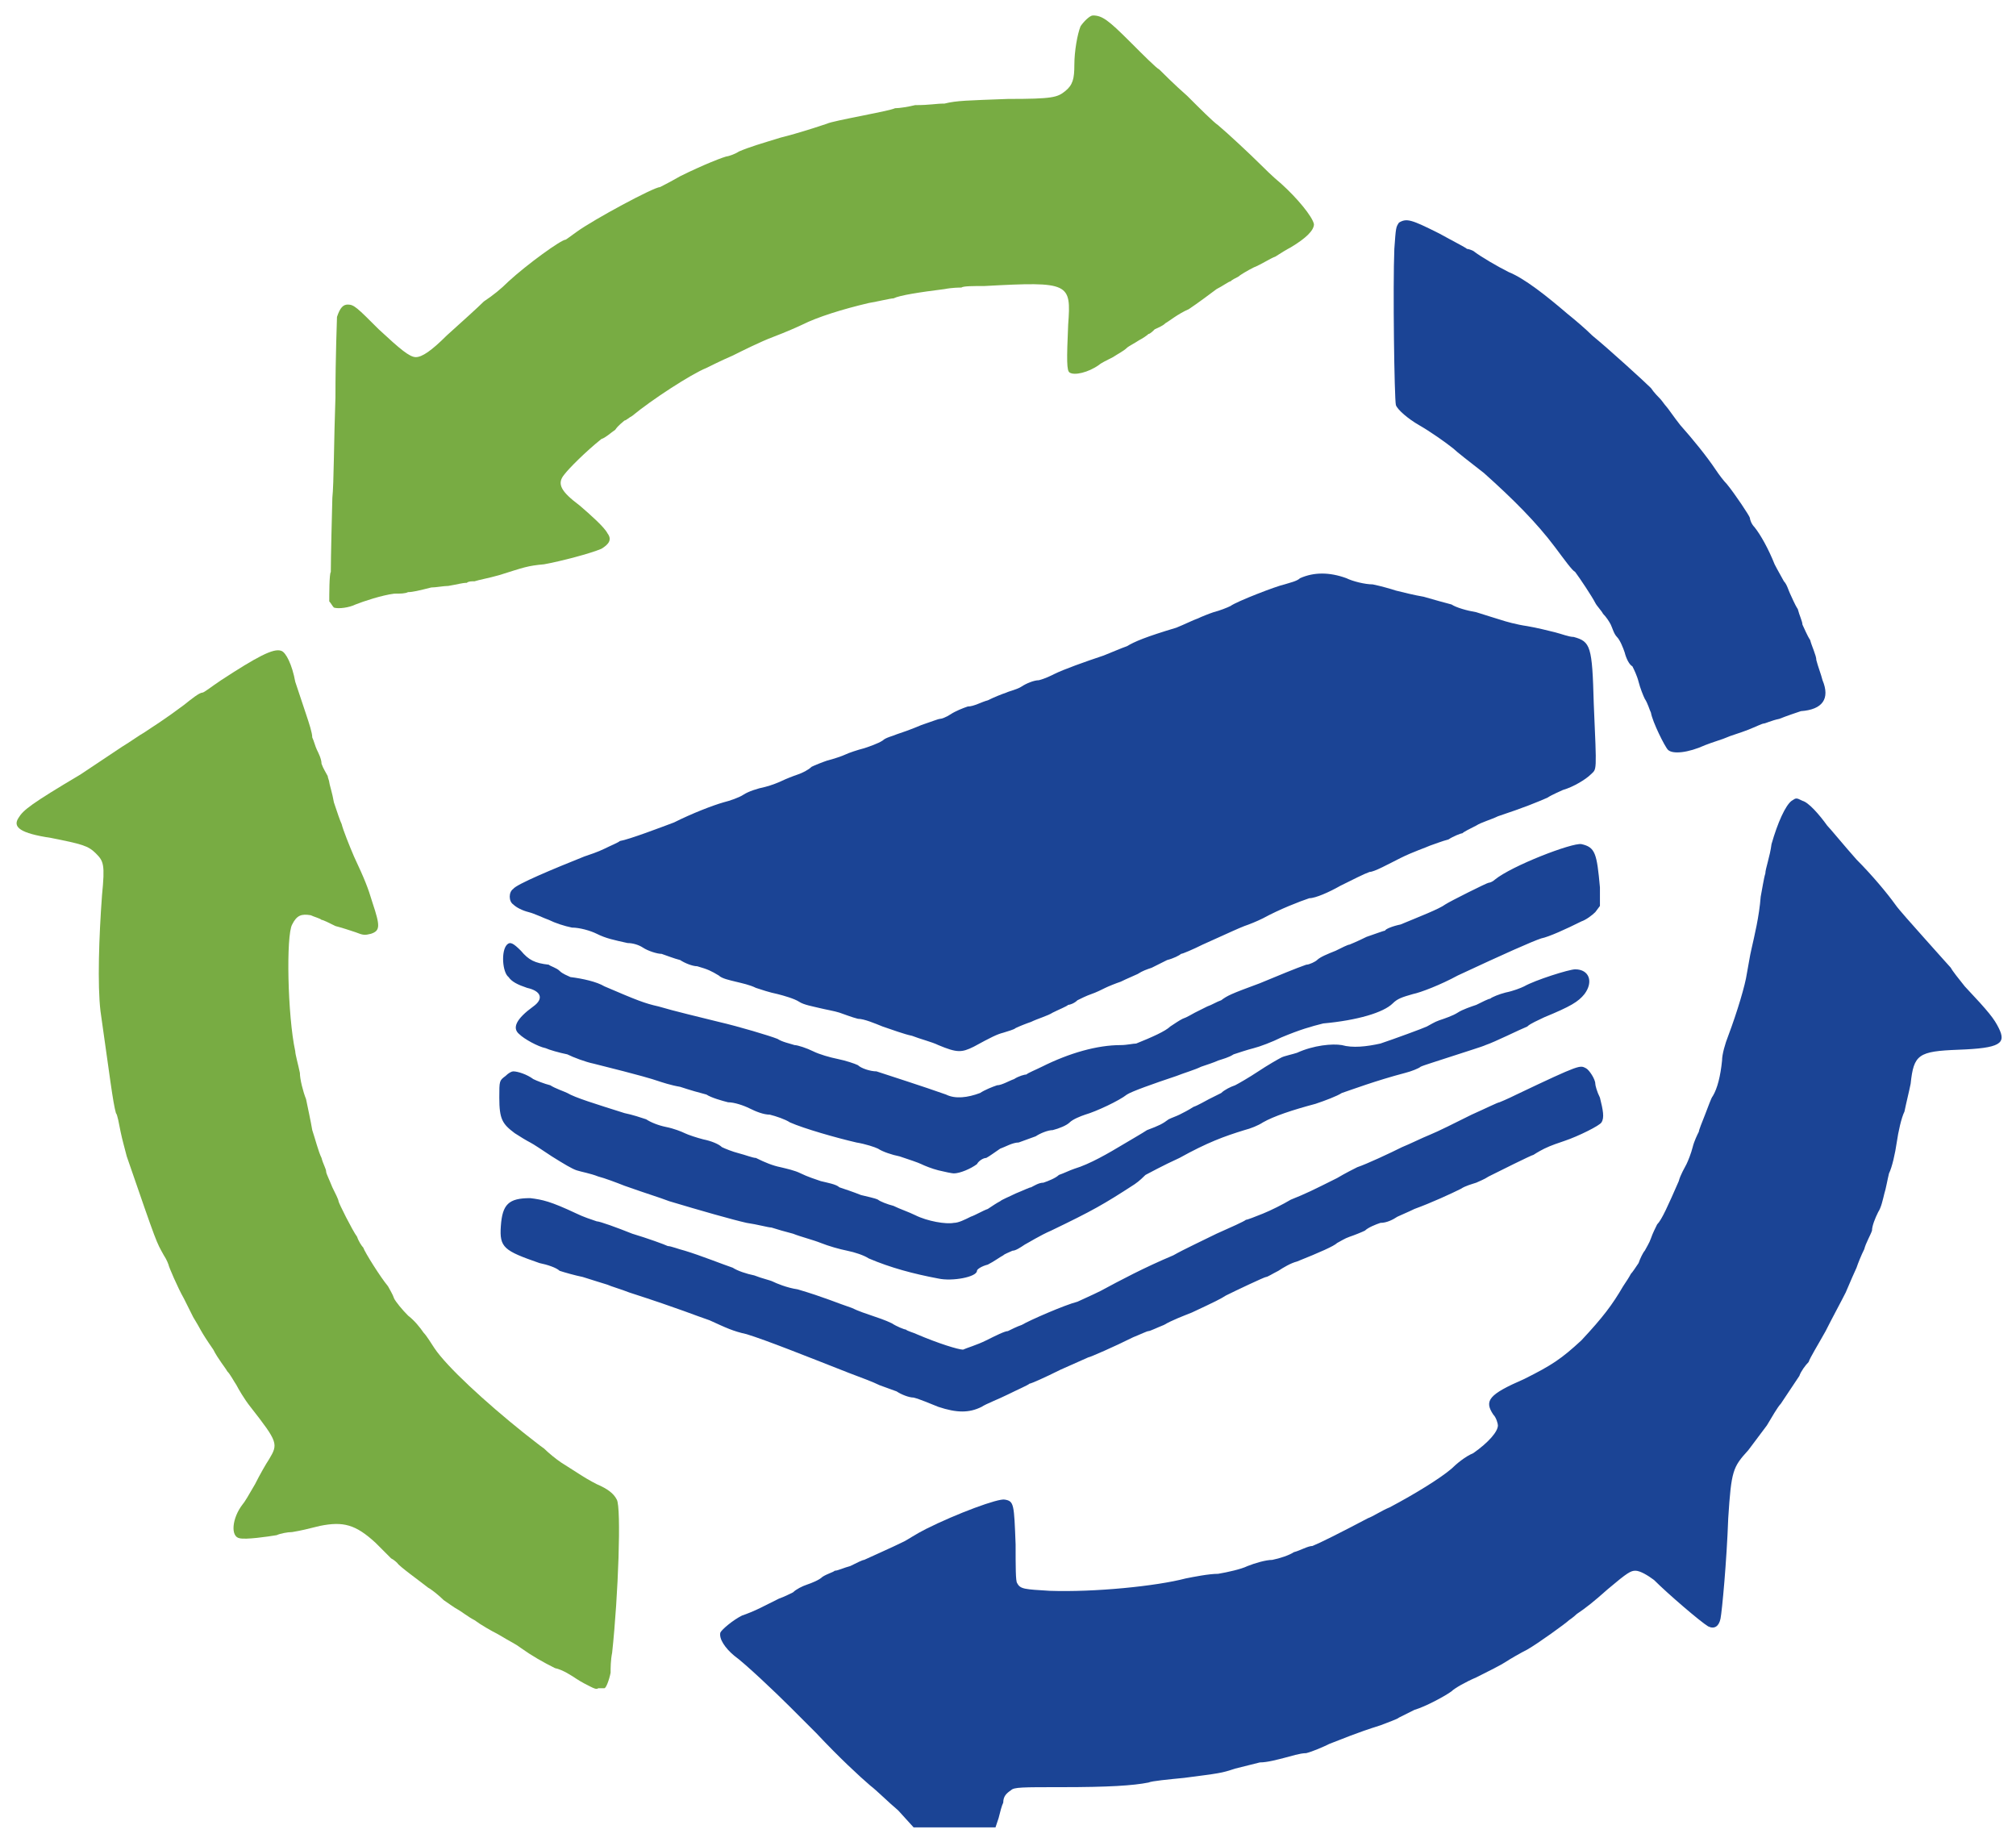
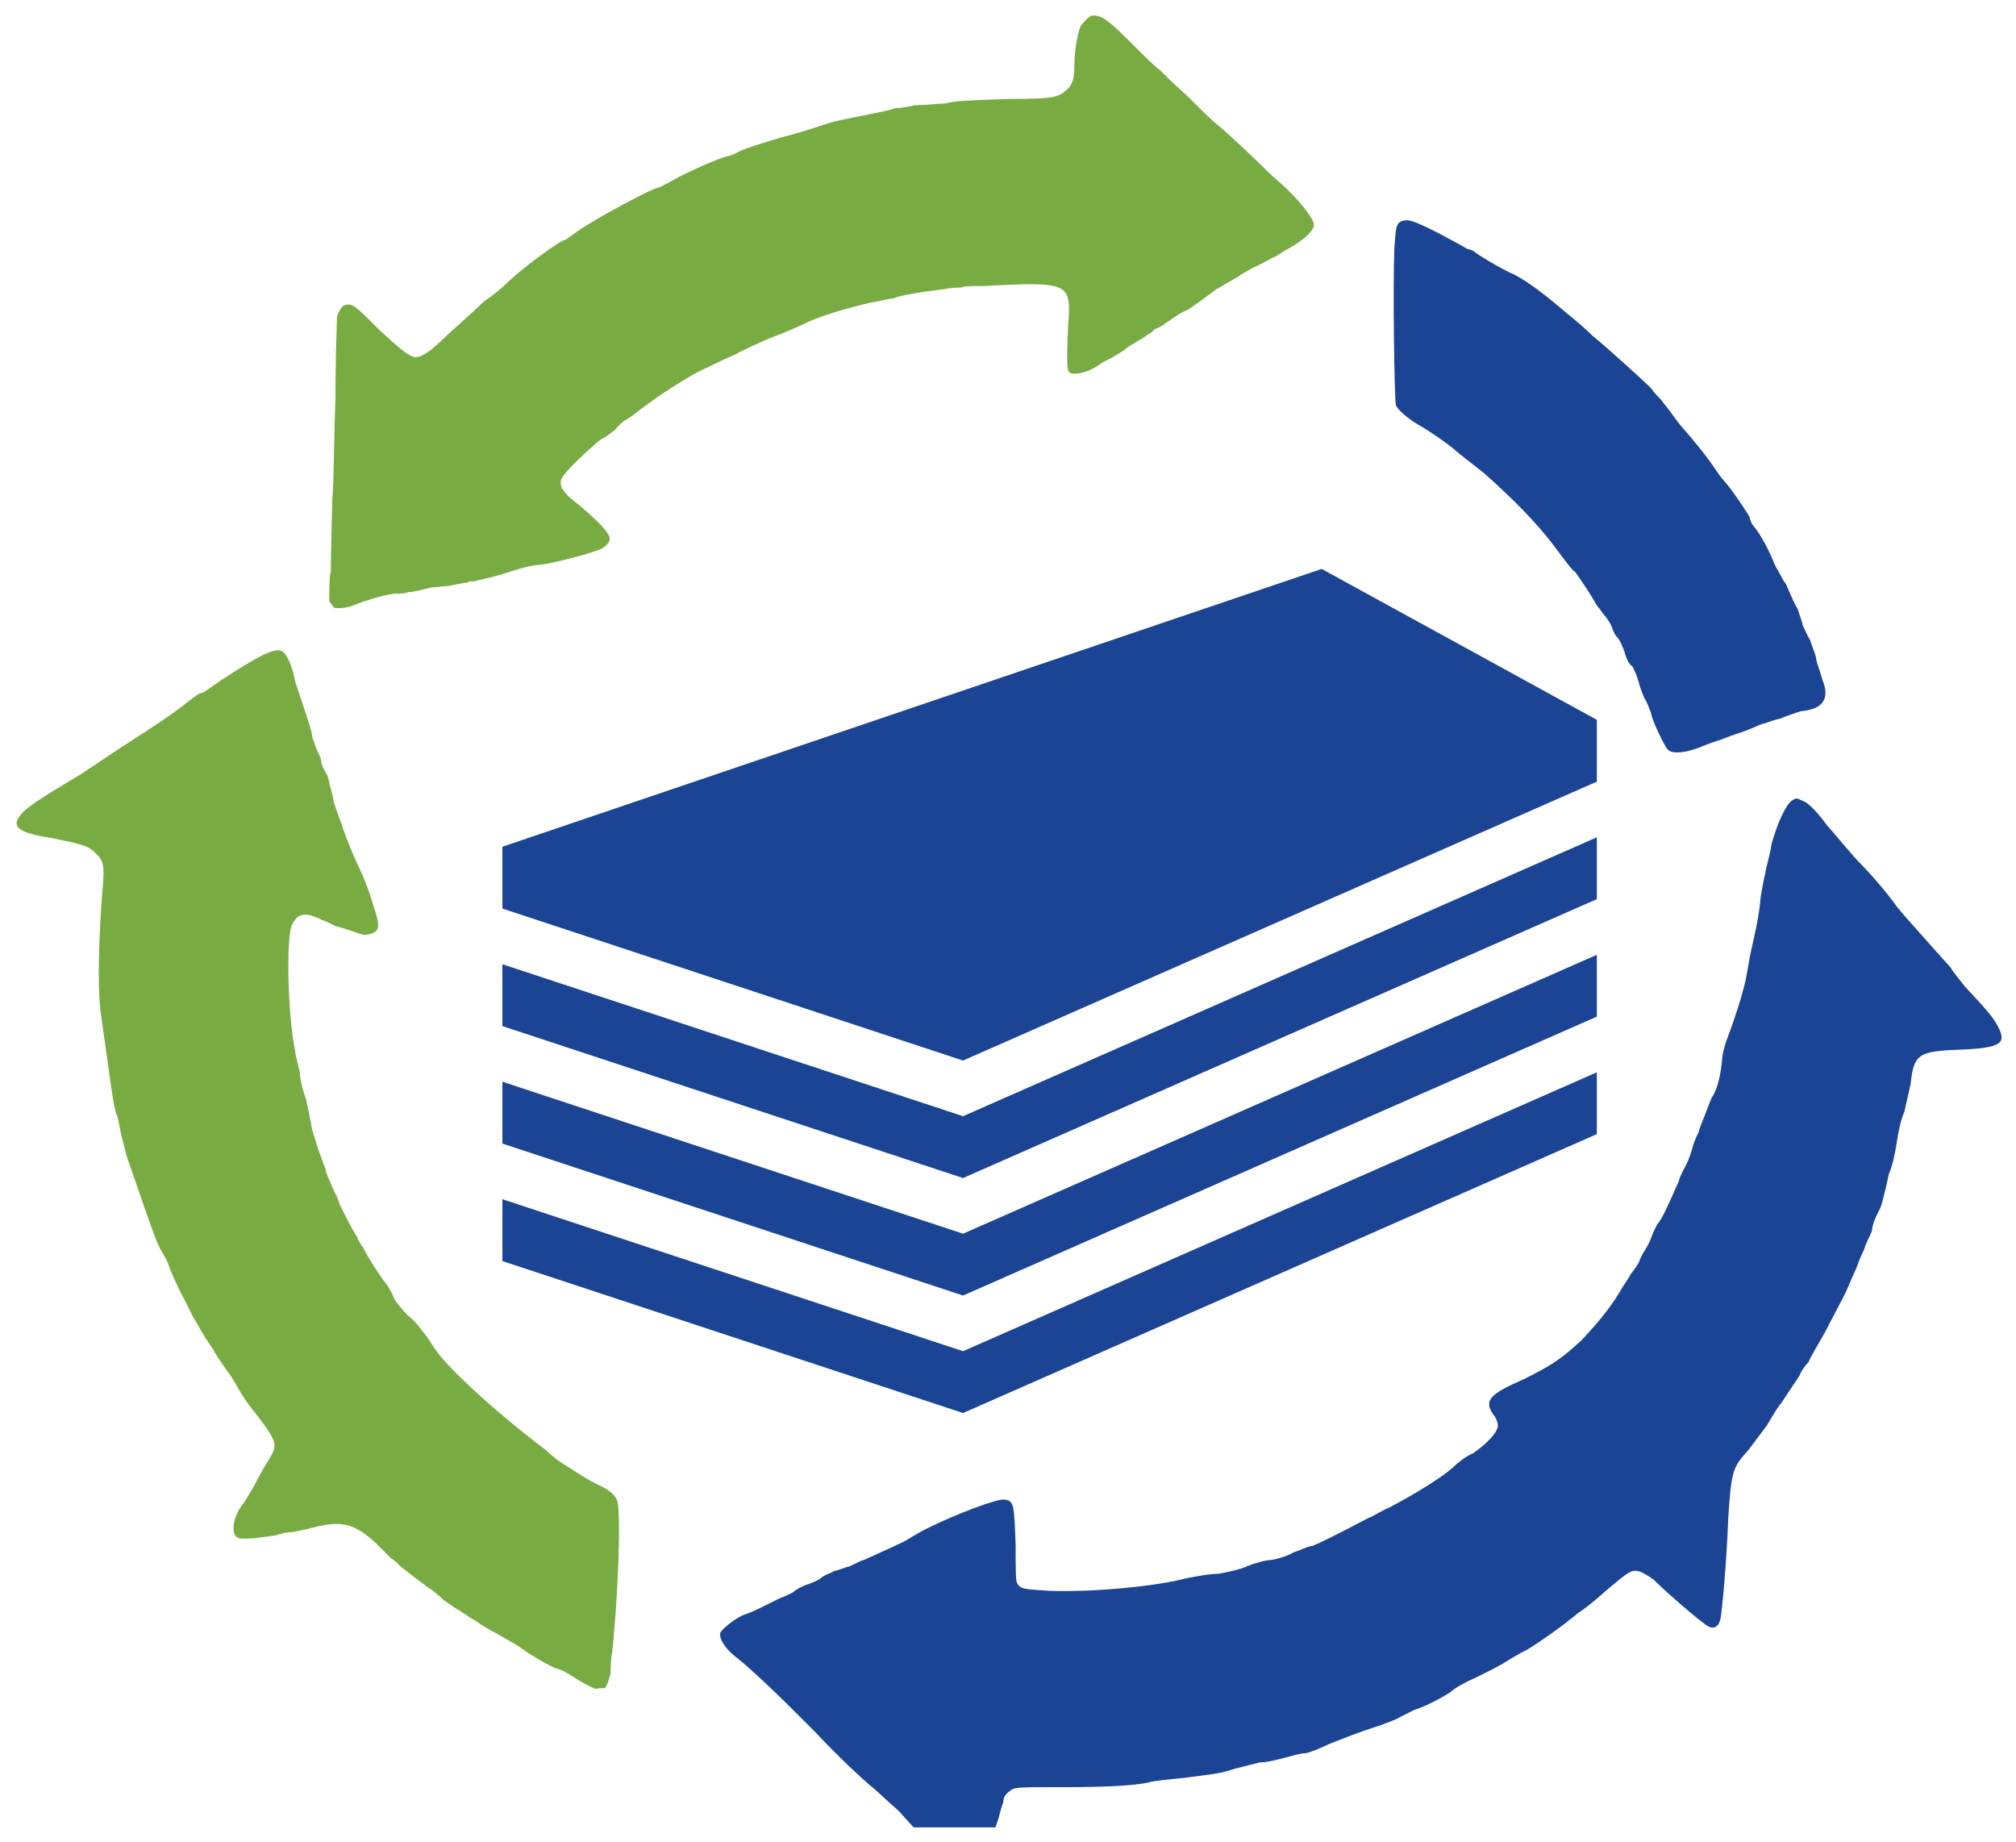
<svg xmlns="http://www.w3.org/2000/svg" viewBox="0 0 438 400" width="438" height="400">
  <g transform="translate(0,0)">
    <g transform="translate(0.00,0.00) scale(0.33585) translate(-45.0,-28.0)">
      <path fill="#78AC43" d="M427,1119C425,1118 421,1116 418,1114C415,1112 409,1108 404,1107C396,1103 389,1099 382,1094C378,1091 377,1091 367,1085C363,1083 356,1079 352,1076C348,1074 343,1070 341,1069C339,1068 335,1065 332,1063C329,1060 324,1056 322,1055C317,1051 303,1041 302,1039C302,1039 300,1037 298,1036C297,1035 292,1030 288,1026C275,1014 267,1012 252,1015C244,1017 240,1018 234,1019C231,1019 226,1020 224,1021C218,1022 204,1024 200,1023C194,1022 195,1010 202,1001C203,1000 206,995 210,988C213,982 217,975 219,972C225,962 225,961 207,938C203,933 199,926 198,924C196,921 194,917 192,915C191,913 186,907 183,901C174,888 175,888 170,880C168,876 165,870 164,868C160,861 154,847 154,846C154,846 153,843 151,840C146,831 147,834 127,776C126,772 124,765 123,760C122,755 121,749 120,748C118,741 116,724 110,682C108,665 109,634 111,607C113,587 112,585 107,580C102,575 98,574 78,570C58,567 53,563 57,557C60,552 65,548 97,529C106,523 118,515 124,511C129,508 136,503 138,502C144,498 152,493 164,484C169,480 174,476 176,476C177,476 182,472 188,468C211,453 222,447 227,449C230,450 234,458 236,469C238,475 241,484 243,490C245,496 247,502 247,505C248,507 249,511 250,513C251,515 253,519 253,522C254,525 256,528 257,530C257,531 258,533 258,534C258,535 260,541 261,547C263,553 265,559 266,561C267,565 271,575 274,582C281,597 283,602 286,612C291,627 291,630 285,632C281,633 280,633 275,631C272,630 266,628 262,627C258,625 254,623 253,623C252,622 248,621 246,620C240,619 237,620 234,626C230,633 231,685 236,708C236,710 238,717 239,722C239,726 241,734 243,739C244,744 246,753 247,759C249,765 251,773 253,777C254,781 256,784 256,786C256,787 258,791 260,796C262,800 264,804 264,805C264,806 273,824 276,828C277,831 279,834 280,835C281,838 291,854 296,860C297,862 299,865 300,868C301,870 305,875 309,879C313,882 317,887 319,890C321,892 324,897 326,900C334,912 359,935 384,955C388,958 394,963 397,965C400,968 405,972 408,974C411,976 416,979 419,981C422,983 427,986 431,988C438,991 442,994 444,998C447,1003 445,1060 441,1097C440,1102 440,1107 440,1110C439,1115 437,1120 436,1120C435,1120 434,1120 432,1120C431,1121 429,1120 427,1119ZM261,421C260,420 259,418 258,417C258,413 258,399 259,398C259,397 259,388 260,350C261,341 261,312 262,285C262,258 263,235 263,233C265,227 267,225 270,225C274,225 276,227 290,241C304,254 310,259 314,259C318,259 324,255 334,245C344,236 354,227 358,223C364,219 369,215 374,210C386,199 408,183 411,183C411,183 414,181 418,178C429,170 468,149 472,149C472,149 478,146 485,142C499,135 514,129 516,129C516,129 520,128 523,126C530,123 537,121 550,117C562,114 574,110 580,108C582,107 592,105 602,103C612,101 622,99 624,98C627,98 633,97 637,96C647,96 650,95 656,95C664,93 671,93 697,92C726,92 729,91 734,87C739,83 740,79 740,70C740,61 742,50 744,45C746,42 750,38 752,38C758,38 762,41 776,55C785,64 793,72 795,73C797,75 805,83 813,90C821,98 830,107 833,109C839,114 854,128 860,134C862,136 868,142 874,147C884,156 894,168 895,173C895,177 890,182 880,188C878,189 873,192 870,194C867,195 861,199 856,201C852,203 847,206 846,207C844,208 842,209 841,210C840,210 836,213 832,215C828,218 820,224 814,228C807,231 801,236 799,237C797,239 794,240 792,241C791,242 789,244 788,244C787,245 784,247 782,248C779,250 775,252 774,253C772,255 768,257 765,259C761,261 757,263 756,264C749,269 740,271 737,269C735,268 735,261 736,238C738,211 737,210 682,213C675,213 668,213 667,214C666,214 661,214 656,215C640,217 627,219 623,221C621,221 613,223 607,224C590,228 574,233 564,238C562,239 553,243 545,246C537,249 525,255 519,258C512,261 504,265 502,266C492,270 466,287 454,297C452,298 450,300 449,300C448,301 445,303 443,306C440,308 437,311 434,312C424,320 413,331 410,335C405,341 408,346 420,355C427,361 436,369 438,373C441,377 439,380 434,383C427,386 408,391 397,393C386,394 384,395 368,400C361,402 355,403 352,404C350,404 348,404 347,405C344,405 341,406 335,407C332,407 327,408 324,408C316,410 312,411 309,411C307,412 304,412 300,412C292,413 280,417 275,419C271,421 264,422 261,421Z" />
-       <path fill="#1b4495" d="M626,1199C620,1194 612,1186 608,1183C601,1177 588,1165 573,1149C567,1143 560,1136 556,1132C547,1123 527,1104 520,1099C514,1094 510,1088 511,1084C512,1082 519,1076 525,1073C528,1072 533,1070 537,1068C541,1066 547,1063 549,1062C552,1061 556,1059 558,1058C560,1056 564,1054 567,1053C570,1052 575,1050 577,1048C580,1046 584,1045 585,1044C587,1044 591,1042 595,1041C599,1039 603,1037 604,1037C606,1036 622,1029 630,1025C632,1024 638,1020 644,1017C664,1007 691,997 695,998C701,999 701,1001 702,1027C702,1041 702,1051 703,1052C705,1056 708,1056 724,1057C753,1058 793,1054 812,1049C817,1048 827,1046 833,1046C839,1045 848,1043 852,1041C857,1039 864,1037 868,1037C873,1036 879,1034 882,1032C886,1031 891,1028 894,1028C899,1026 911,1020 930,1010C933,1009 939,1005 944,1003C961,994 977,984 984,978C987,975 993,970 998,968C1008,961 1014,954 1014,950C1014,949 1013,945 1011,943C1005,934 1008,930 1031,920C1049,911 1055,907 1068,895C1082,880 1088,872 1095,860C1097,857 1099,854 1100,852C1101,851 1103,848 1105,845C1106,842 1108,838 1109,837C1110,835 1112,832 1113,829C1114,826 1116,822 1117,820C1120,817 1124,808 1131,792C1132,788 1135,783 1136,781C1137,779 1139,774 1140,770C1141,766 1143,762 1144,760C1144,759 1146,754 1148,749C1150,744 1152,738 1153,737C1156,732 1158,724 1159,714C1159,710 1161,703 1163,698C1169,682 1174,665 1175,658C1176,653 1177,646 1178,642C1180,633 1183,621 1184,608C1185,603 1186,596 1187,593C1187,590 1190,582 1191,574C1195,560 1200,549 1204,546C1207,544 1207,544 1211,546C1215,547 1222,555 1227,562C1229,564 1238,575 1246,584C1256,594 1266,606 1271,613C1273,616 1282,626 1290,635C1299,645 1306,653 1307,654C1308,656 1312,661 1316,666C1332,683 1335,687 1338,693C1343,703 1339,706 1312,707C1286,708 1283,710 1281,729C1280,734 1278,742 1277,747C1275,751 1273,760 1272,767C1271,774 1269,783 1267,787C1266,791 1265,797 1264,800C1263,804 1262,809 1260,812C1258,816 1256,821 1256,824C1255,827 1252,832 1251,836C1249,840 1247,845 1246,848C1245,850 1242,857 1239,864C1236,870 1230,881 1226,889C1221,898 1216,906 1215,909C1213,911 1210,915 1209,918C1207,921 1205,924 1197,936C1195,938 1191,945 1188,950C1185,954 1179,962 1176,966C1166,977 1165,979 1163,1010C1162,1038 1159,1070 1158,1075C1157,1080 1154,1082 1150,1080C1145,1077 1124,1059 1115,1050C1111,1047 1106,1044 1103,1044C1100,1044 1098,1045 1085,1056C1076,1064 1071,1068 1065,1072C1063,1074 1060,1076 1060,1076C1058,1078 1040,1091 1033,1095C1029,1097 1022,1101 1019,1103C1016,1105 1008,1109 1000,1113C993,1116 986,1120 984,1122C980,1125 967,1132 960,1134C956,1136 952,1138 950,1139C949,1140 943,1142 938,1144C922,1149 913,1153 905,1156C901,1158 894,1161 890,1162C886,1162 880,1164 876,1165C872,1166 865,1168 860,1168C856,1169 848,1171 844,1172C835,1175 834,1175 811,1178C801,1179 790,1180 788,1181C778,1183 762,1184 732,1184C706,1184 701,1184 699,1186C696,1188 694,1190 694,1194C693,1196 692,1200 691,1204L689,1210L663,1210L636,1210L626,1199ZM652,938C647,936 640,933 636,932C633,932 628,930 625,928C622,927 617,925 614,924C610,922 602,919 594,916C566,905 541,895 528,891C519,889 515,887 504,882C495,879 486,875 452,864C447,862 440,860 438,859C435,858 428,856 422,854C417,853 410,851 407,850C405,848 399,846 394,845C371,837 368,835 369,821C370,807 374,803 388,803C396,804 401,805 418,813C422,815 428,817 431,818C433,818 444,822 454,826C464,829 475,833 477,834C479,834 484,836 488,837C498,840 513,846 519,848C522,850 528,852 533,853C538,855 543,856 545,857C547,858 554,861 561,862C578,867 587,871 596,874C600,876 606,878 609,879C612,880 618,882 622,884C625,886 630,888 631,888C632,889 636,890 638,891C652,897 665,901 668,901C670,900 677,898 683,895C689,892 695,889 697,889C699,888 703,886 706,885C711,882 734,872 742,870C744,869 751,866 757,863C770,856 785,848 804,840C811,836 824,830 832,826C841,822 850,818 851,817C852,817 857,815 862,813C867,811 875,807 880,804C890,800 894,798 910,790C915,787 921,784 923,783C929,781 944,774 952,770C957,768 965,764 970,762C975,760 987,754 997,749C1006,745 1014,741 1015,741C1015,741 1020,739 1026,736C1068,716 1067,717 1071,719C1073,720 1077,726 1077,729C1077,730 1078,734 1080,738C1082,746 1083,751 1081,754C1080,756 1066,763 1057,766C1054,767 1048,769 1044,771C1040,773 1037,775 1037,775C1036,775 1014,786 1008,789C1005,791 1002,792 1000,793C997,794 993,795 990,797C984,800 971,806 960,810C956,812 951,814 949,815C946,817 942,819 938,819C935,820 930,822 928,824C926,825 921,827 918,828C915,829 912,831 910,832C908,834 899,838 884,844C880,845 875,848 872,850C868,852 865,854 864,854C863,854 844,863 838,866C835,868 831,870 816,877C811,879 803,882 798,885C793,887 789,889 788,889C787,889 783,891 778,893C766,899 750,906 749,906C749,906 740,910 731,914C721,919 712,923 711,923C710,924 703,927 697,930C691,933 683,936 680,938C672,942 664,942 652,938ZM652,855C636,852 621,848 607,842C604,840 598,838 593,837C588,836 581,834 576,832C571,830 563,828 558,826C554,825 547,823 544,822C542,822 535,820 528,819C519,817 498,811 478,805C470,802 466,801 449,795C444,793 436,790 432,789C427,787 421,786 418,785C415,784 410,781 402,776C396,772 390,768 388,767C386,766 381,763 378,761C370,755 368,752 368,738C368,727 368,727 372,724C374,722 376,721 377,721C380,721 386,723 390,726C392,727 397,729 401,730C404,732 410,734 412,735C417,738 430,742 449,748C454,749 460,751 463,752C466,754 471,756 476,757C481,758 486,760 488,761C490,762 496,764 500,765C505,766 510,768 512,770C514,771 519,773 523,774C527,775 532,777 534,777C540,780 545,782 550,783C554,784 559,785 563,787C567,789 573,791 576,792C580,793 586,794 588,796C591,797 597,799 602,801C606,802 611,803 613,804C614,805 619,807 623,808C627,810 633,812 637,814C645,818 657,820 662,819C665,819 669,817 673,815C676,814 681,811 684,810C687,808 690,806 692,805C693,804 698,802 702,800C707,798 711,796 712,796C714,795 717,793 720,793C723,792 728,790 730,788C733,787 737,785 740,784C750,781 762,774 772,768C777,765 784,761 787,759C795,756 797,755 801,752C803,751 806,750 808,749C810,748 814,746 817,744C820,743 825,740 827,739C829,738 833,736 835,735C837,733 841,731 844,730C846,729 853,725 859,721C865,717 872,713 874,712C876,711 881,710 884,709C895,704 907,703 913,704C920,706 929,705 938,703C947,700 966,693 968,692C970,691 973,689 976,688C979,687 985,685 988,683C991,681 997,679 1000,678C1004,676 1008,674 1009,674C1010,673 1015,671 1019,670C1024,669 1029,667 1031,666C1038,662 1060,655 1064,655C1073,655 1076,663 1070,671C1066,676 1061,679 1044,686C1040,688 1035,690 1033,692C1028,694 1012,702 1006,704C1004,705 994,708 985,711C976,714 966,717 964,718C963,719 958,721 954,722C935,727 919,733 913,735C910,737 902,740 896,742C881,746 869,750 862,754C859,756 854,758 850,759C837,763 826,767 808,777C797,782 788,787 786,788C785,789 782,792 779,794C759,807 752,811 725,824C718,827 710,832 708,833C705,835 702,837 700,837C698,838 695,839 694,840C692,841 688,844 684,846C680,847 677,849 677,850C677,854 661,857 652,855ZM652,785C648,784 643,782 641,781C639,780 633,778 627,776C622,775 616,773 613,771C611,770 605,768 599,767C586,764 565,758 556,754C553,752 547,750 543,749C539,749 534,747 530,745C526,743 520,741 516,741C512,740 505,738 502,736C498,735 491,733 485,731C479,730 473,728 470,727C467,726 461,724 429,716C424,715 416,712 412,710C407,709 400,707 398,706C393,705 384,700 381,697C376,693 379,687 390,679C397,674 395,669 386,667C380,665 376,663 374,660C370,657 369,643 373,639C375,637 377,638 382,643C387,649 391,651 400,652C401,653 405,654 407,656C409,658 412,659 414,660C422,661 431,663 436,666C457,675 462,677 471,679C481,682 498,686 510,689C523,692 543,698 548,700C551,702 556,703 559,704C561,704 567,706 571,708C575,710 582,712 587,713C592,714 598,716 600,717C602,719 608,721 612,721C618,723 643,731 657,736C663,739 671,738 679,735C682,733 687,731 690,730C693,730 698,727 701,726C704,724 708,723 709,723C710,722 715,720 719,718C737,709 755,704 770,704C774,704 778,703 780,703C790,699 799,695 802,692C805,690 808,688 810,687C813,686 816,684 818,683C820,682 824,680 826,679C829,678 832,676 835,675C839,672 841,671 860,664C865,662 872,659 877,657C882,655 887,653 890,652C892,652 896,650 897,649C899,647 904,645 909,643C913,641 917,639 918,639C918,639 923,637 929,634C935,632 940,630 941,630C941,629 946,627 951,626C963,621 976,616 980,613C983,611 1007,599 1008,599C1009,599 1011,598 1012,597C1023,588 1062,573 1068,574C1077,576 1078,580 1080,602L1080,614L1077,618C1075,620 1071,623 1068,624C1058,629 1047,634 1042,635C1036,637 1018,645 988,659C977,665 964,670 959,671C952,673 949,674 946,677C940,683 923,688 901,690C893,692 886,694 874,699C868,702 860,705 856,706C852,707 846,709 843,710C840,712 836,713 833,714C831,715 825,717 822,718C818,720 811,722 806,724C791,729 777,734 774,736C769,740 754,747 747,749C744,750 739,752 737,754C735,756 730,758 726,759C723,759 718,761 715,763C712,764 707,766 704,767C700,767 695,770 692,771C689,773 685,776 683,777C681,777 678,779 677,781C673,784 666,787 662,787C661,787 656,786 652,785ZM652,704C648,702 640,700 635,698C630,697 622,694 616,692C611,690 604,687 600,687C596,686 591,684 588,683C585,682 579,681 575,680C571,679 565,678 562,676C559,674 552,672 548,671C543,670 537,668 534,667C530,665 525,664 521,663C517,662 512,661 510,659C505,656 503,655 496,653C493,653 488,651 485,649C481,648 476,646 473,645C470,645 464,643 461,641C458,639 454,638 451,638C442,636 437,635 431,632C427,630 420,628 415,628C410,627 404,625 400,623C397,622 391,619 387,618C383,617 379,615 377,613C374,611 374,605 377,603C379,600 403,590 423,582C426,581 432,579 436,577C440,575 445,573 446,572C452,571 473,563 481,560C493,554 506,549 513,547C517,546 523,544 526,542C529,540 535,538 540,537C544,536 549,534 551,533C553,532 558,530 561,529C564,528 568,526 570,524C572,523 577,521 580,520C584,519 590,517 592,516C594,515 600,513 604,512C607,511 613,509 616,507C618,505 623,504 625,503C628,502 634,500 641,497C647,495 652,493 653,493C654,493 657,492 660,490C663,488 668,486 671,485C675,485 680,482 684,481C688,479 693,477 696,476C698,475 703,474 706,472C709,470 714,468 717,468C721,467 725,465 727,464C733,461 747,456 759,452C764,450 771,447 774,446C779,443 786,440 806,434C811,432 817,429 820,428C822,427 827,425 830,424C834,423 839,421 841,420C845,417 871,407 876,406C879,405 884,404 886,402C895,398 905,398 916,402C920,404 928,406 933,406C938,407 945,409 948,410C952,411 960,413 966,414C973,416 980,418 984,419C987,421 994,423 1000,424C1006,426 1013,428 1016,429C1019,430 1026,432 1033,433C1039,434 1047,436 1051,437C1055,438 1060,440 1063,440C1074,443 1075,446 1076,483C1078,529 1078,525 1074,529C1071,532 1063,537 1056,539C1054,540 1049,542 1046,544C1039,547 1032,550 1014,556C1010,558 1003,560 1000,562C996,564 992,566 991,567C990,567 985,569 982,571C978,572 973,574 970,575C968,576 959,579 951,583C943,587 934,592 931,592C928,593 920,597 912,601C905,605 896,609 892,609C886,611 873,616 862,622C858,624 853,626 850,627C845,629 843,630 823,639C817,642 810,645 809,645C808,646 804,648 800,649C796,651 792,653 790,654C787,655 784,656 781,658C779,659 774,661 770,663C767,664 762,666 760,667C758,668 754,670 751,671C748,672 744,674 742,675C740,677 737,678 736,678C735,679 730,681 726,683C723,685 716,687 712,689C709,690 704,692 702,693C701,694 697,695 694,696C690,697 686,699 675,705C667,709 664,709 652,704ZM1124,513C1122,511 1114,495 1113,489C1112,487 1111,483 1109,480C1108,478 1106,473 1105,469C1104,465 1102,461 1101,459C1099,458 1097,454 1096,450C1095,447 1093,442 1091,440C1089,438 1088,434 1087,432C1086,430 1084,427 1082,425C1081,423 1078,420 1077,418C1075,414 1067,402 1064,398C1062,397 1057,390 1051,382C1039,366 1024,351 1005,334C996,327 987,320 985,318C980,314 970,307 963,303C956,299 949,293 948,290C947,286 946,213 947,189C948,175 948,175 950,172C955,169 958,170 976,179C985,184 993,188 994,189C995,189 998,190 999,191C1003,194 1013,200 1021,204C1031,208 1045,219 1059,231C1064,235 1071,241 1075,245C1086,254 1109,275 1113,279C1115,282 1118,285 1119,286C1120,287 1122,290 1123,291C1124,292 1128,298 1132,303C1140,312 1149,323 1155,332C1157,335 1160,339 1162,341C1167,347 1177,362 1177,363C1177,364 1178,367 1180,369C1184,374 1189,383 1193,393C1195,397 1198,402 1199,404C1201,406 1202,410 1203,412C1204,414 1206,419 1208,422C1209,426 1211,430 1211,432C1212,434 1214,439 1216,442C1217,446 1220,452 1220,455C1221,459 1223,464 1224,468C1229,480 1224,487 1210,488C1207,489 1201,491 1196,493C1191,494 1187,496 1186,496C1185,496 1181,498 1176,500C1171,502 1164,504 1162,505C1160,506 1153,508 1148,510C1137,515 1127,516 1124,513Z" />
+       <path fill="#1b4495" d="M626,1199C620,1194 612,1186 608,1183C601,1177 588,1165 573,1149C567,1143 560,1136 556,1132C547,1123 527,1104 520,1099C514,1094 510,1088 511,1084C512,1082 519,1076 525,1073C528,1072 533,1070 537,1068C541,1066 547,1063 549,1062C552,1061 556,1059 558,1058C560,1056 564,1054 567,1053C570,1052 575,1050 577,1048C580,1046 584,1045 585,1044C587,1044 591,1042 595,1041C599,1039 603,1037 604,1037C606,1036 622,1029 630,1025C632,1024 638,1020 644,1017C664,1007 691,997 695,998C701,999 701,1001 702,1027C702,1041 702,1051 703,1052C705,1056 708,1056 724,1057C753,1058 793,1054 812,1049C817,1048 827,1046 833,1046C839,1045 848,1043 852,1041C857,1039 864,1037 868,1037C873,1036 879,1034 882,1032C886,1031 891,1028 894,1028C899,1026 911,1020 930,1010C933,1009 939,1005 944,1003C961,994 977,984 984,978C987,975 993,970 998,968C1008,961 1014,954 1014,950C1014,949 1013,945 1011,943C1005,934 1008,930 1031,920C1049,911 1055,907 1068,895C1082,880 1088,872 1095,860C1097,857 1099,854 1100,852C1101,851 1103,848 1105,845C1106,842 1108,838 1109,837C1110,835 1112,832 1113,829C1114,826 1116,822 1117,820C1120,817 1124,808 1131,792C1132,788 1135,783 1136,781C1137,779 1139,774 1140,770C1141,766 1143,762 1144,760C1144,759 1146,754 1148,749C1150,744 1152,738 1153,737C1156,732 1158,724 1159,714C1159,710 1161,703 1163,698C1169,682 1174,665 1175,658C1176,653 1177,646 1178,642C1180,633 1183,621 1184,608C1185,603 1186,596 1187,593C1187,590 1190,582 1191,574C1195,560 1200,549 1204,546C1207,544 1207,544 1211,546C1215,547 1222,555 1227,562C1229,564 1238,575 1246,584C1256,594 1266,606 1271,613C1273,616 1282,626 1290,635C1299,645 1306,653 1307,654C1308,656 1312,661 1316,666C1332,683 1335,687 1338,693C1343,703 1339,706 1312,707C1286,708 1283,710 1281,729C1280,734 1278,742 1277,747C1275,751 1273,760 1272,767C1271,774 1269,783 1267,787C1266,791 1265,797 1264,800C1263,804 1262,809 1260,812C1258,816 1256,821 1256,824C1255,827 1252,832 1251,836C1249,840 1247,845 1246,848C1245,850 1242,857 1239,864C1236,870 1230,881 1226,889C1221,898 1216,906 1215,909C1213,911 1210,915 1209,918C1207,921 1205,924 1197,936C1195,938 1191,945 1188,950C1185,954 1179,962 1176,966C1166,977 1165,979 1163,1010C1162,1038 1159,1070 1158,1075C1157,1080 1154,1082 1150,1080C1145,1077 1124,1059 1115,1050C1111,1047 1106,1044 1103,1044C1100,1044 1098,1045 1085,1056C1076,1064 1071,1068 1065,1072C1063,1074 1060,1076 1060,1076C1058,1078 1040,1091 1033,1095C1029,1097 1022,1101 1019,1103C1016,1105 1008,1109 1000,1113C993,1116 986,1120 984,1122C980,1125 967,1132 960,1134C956,1136 952,1138 950,1139C949,1140 943,1142 938,1144C922,1149 913,1153 905,1156C901,1158 894,1161 890,1162C886,1162 880,1164 876,1165C872,1166 865,1168 860,1168C856,1169 848,1171 844,1172C835,1175 834,1175 811,1178C801,1179 790,1180 788,1181C778,1183 762,1184 732,1184C706,1184 701,1184 699,1186C696,1188 694,1190 694,1194C693,1196 692,1200 691,1204L689,1210L663,1210L636,1210L626,1199ZM370,575.7L900,396L1078,493.6L1078,533.6L668,714L370,615.7ZM370,651.7L668,750L1078,569.6L1078,609.6L668,790L370,691.7ZM370,727.7L668,826L1078,645.6L1078,685.6L668,866L370,767.7ZM370,803.7L668,902L1078,721.6L1078,761.6L668,942L370,843.7ZM1124,513C1122,511 1114,495 1113,489C1112,487 1111,483 1109,480C1108,478 1106,473 1105,469C1104,465 1102,461 1101,459C1099,458 1097,454 1096,450C1095,447 1093,442 1091,440C1089,438 1088,434 1087,432C1086,430 1084,427 1082,425C1081,423 1078,420 1077,418C1075,414 1067,402 1064,398C1062,397 1057,390 1051,382C1039,366 1024,351 1005,334C996,327 987,320 985,318C980,314 970,307 963,303C956,299 949,293 948,290C947,286 946,213 947,189C948,175 948,175 950,172C955,169 958,170 976,179C985,184 993,188 994,189C995,189 998,190 999,191C1003,194 1013,200 1021,204C1031,208 1045,219 1059,231C1064,235 1071,241 1075,245C1086,254 1109,275 1113,279C1115,282 1118,285 1119,286C1120,287 1122,290 1123,291C1124,292 1128,298 1132,303C1140,312 1149,323 1155,332C1157,335 1160,339 1162,341C1167,347 1177,362 1177,363C1177,364 1178,367 1180,369C1184,374 1189,383 1193,393C1195,397 1198,402 1199,404C1201,406 1202,410 1203,412C1204,414 1206,419 1208,422C1209,426 1211,430 1211,432C1212,434 1214,439 1216,442C1217,446 1220,452 1220,455C1221,459 1223,464 1224,468C1229,480 1224,487 1210,488C1207,489 1201,491 1196,493C1191,494 1187,496 1186,496C1185,496 1181,498 1176,500C1171,502 1164,504 1162,505C1160,506 1153,508 1148,510C1137,515 1127,516 1124,513Z" />
    </g>
  </g>
</svg>
